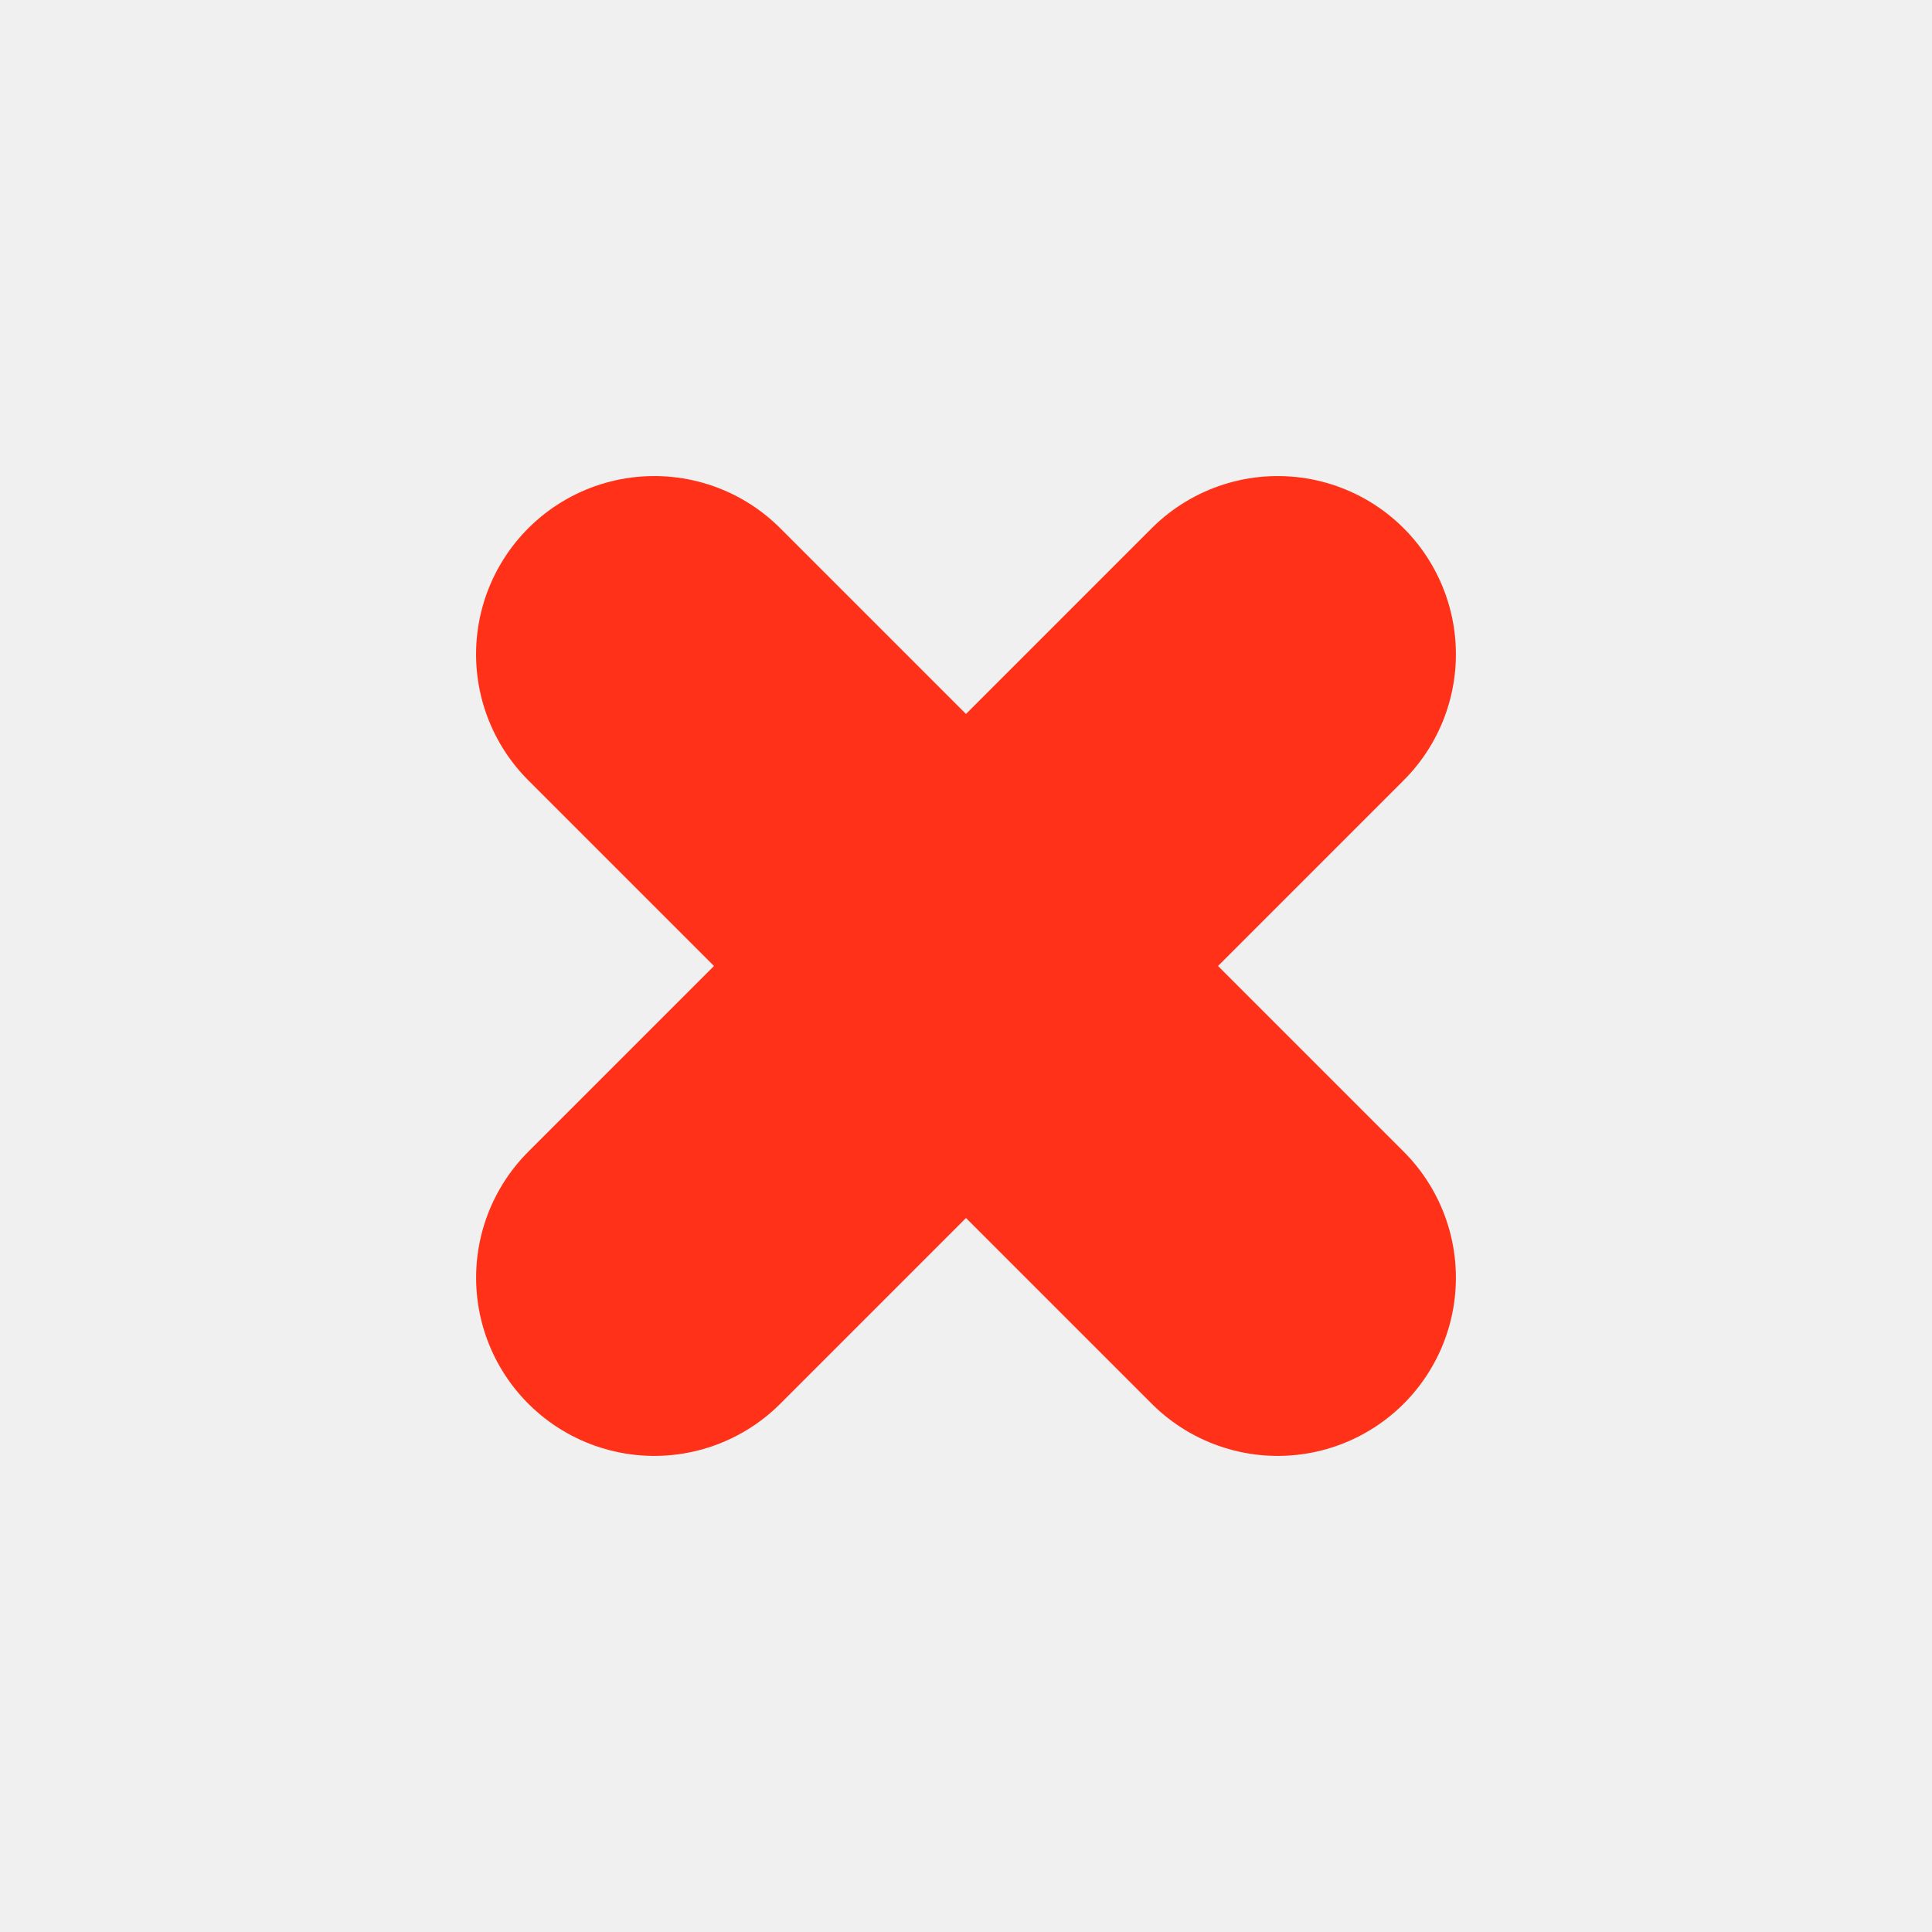
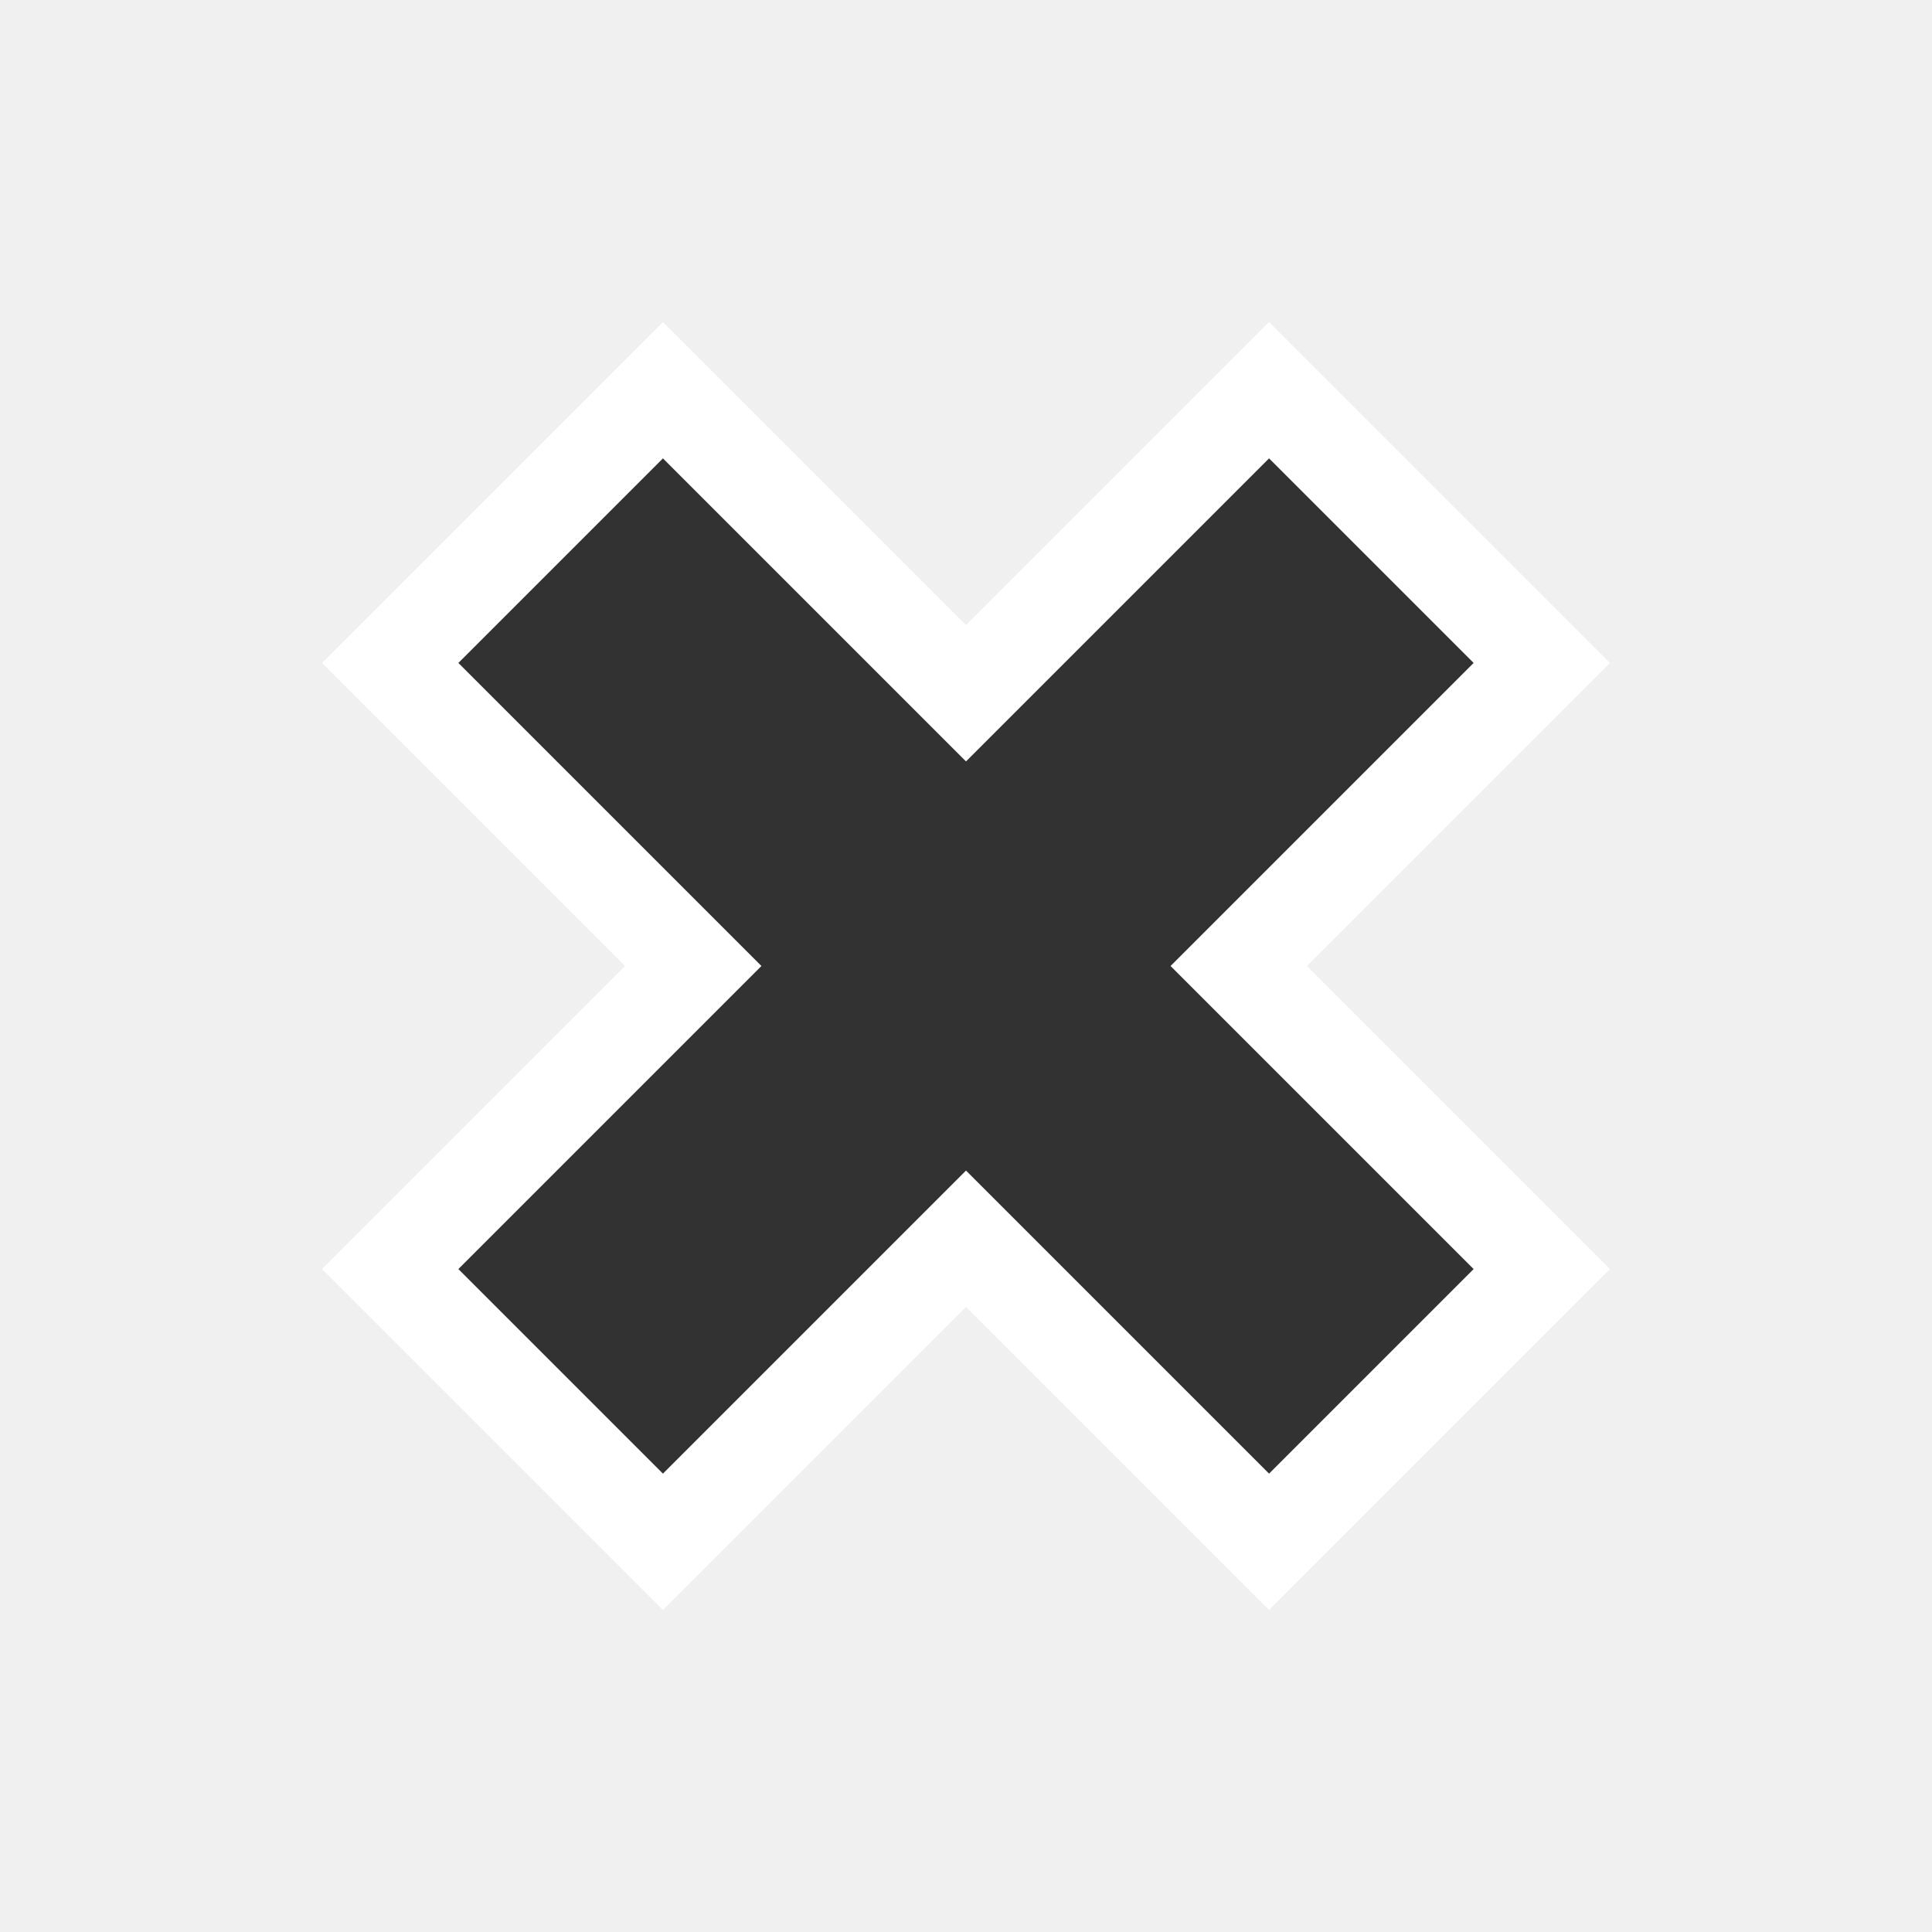
- <svg xmlns="http://www.w3.org/2000/svg" width="48" version="1.1" height="48">
-   <g style="fill:none;stroke:#ff3219;stroke-linecap:round;stroke-width:8.855;stroke-miterlimit:0" id="g4" transform="translate(3.5524934e-5,1.4389515e-5)">
-     <path id="path3341" d="m 31.744,31.744 -15.489,-15.489" />
-     <path id="path3803" d="m 16.256,31.744 15.488,-15.489" />
+ <svg xmlns="http://www.w3.org/2000/svg" width="48" version="1.0" height="48">
+   <g id="tab-close-normal" transform="matrix(0.1762322,0,0,0.1762322,215.772,-147.986)">
+     <g id="g4668" transform="matrix(0.9982684,0,0,0.9982684,-760.9282,2516.731)">
+       <path style="fill:#fff;color-interpolation-filters:linearRGB" id="path4662" d="m -418.764,-1586.296 42.798,42.798 -42.798,42.798 4.817,4.817 43.331,43.331 42.798,-42.798 42.798,42.798 48.148,-48.148 -42.798,-42.798 42.798,-42.798 -48.148,-48.148 -42.798,42.798 -42.798,-42.798 -4.817,4.817 z" />
+       <path style="fill:#323232;color-interpolation-filters:linearRGB" id="path4654" d="m -399.507,-1586.296 42.798,42.798 -42.798,42.798 28.891,28.891 42.798,-42.798 42.798,42.798 28.891,-28.891 -42.798,-42.798 42.798,-42.798 -28.891,-28.891 -42.798,42.798 -42.798,-42.798 z" />
+     </g>
  </g>
</svg>
